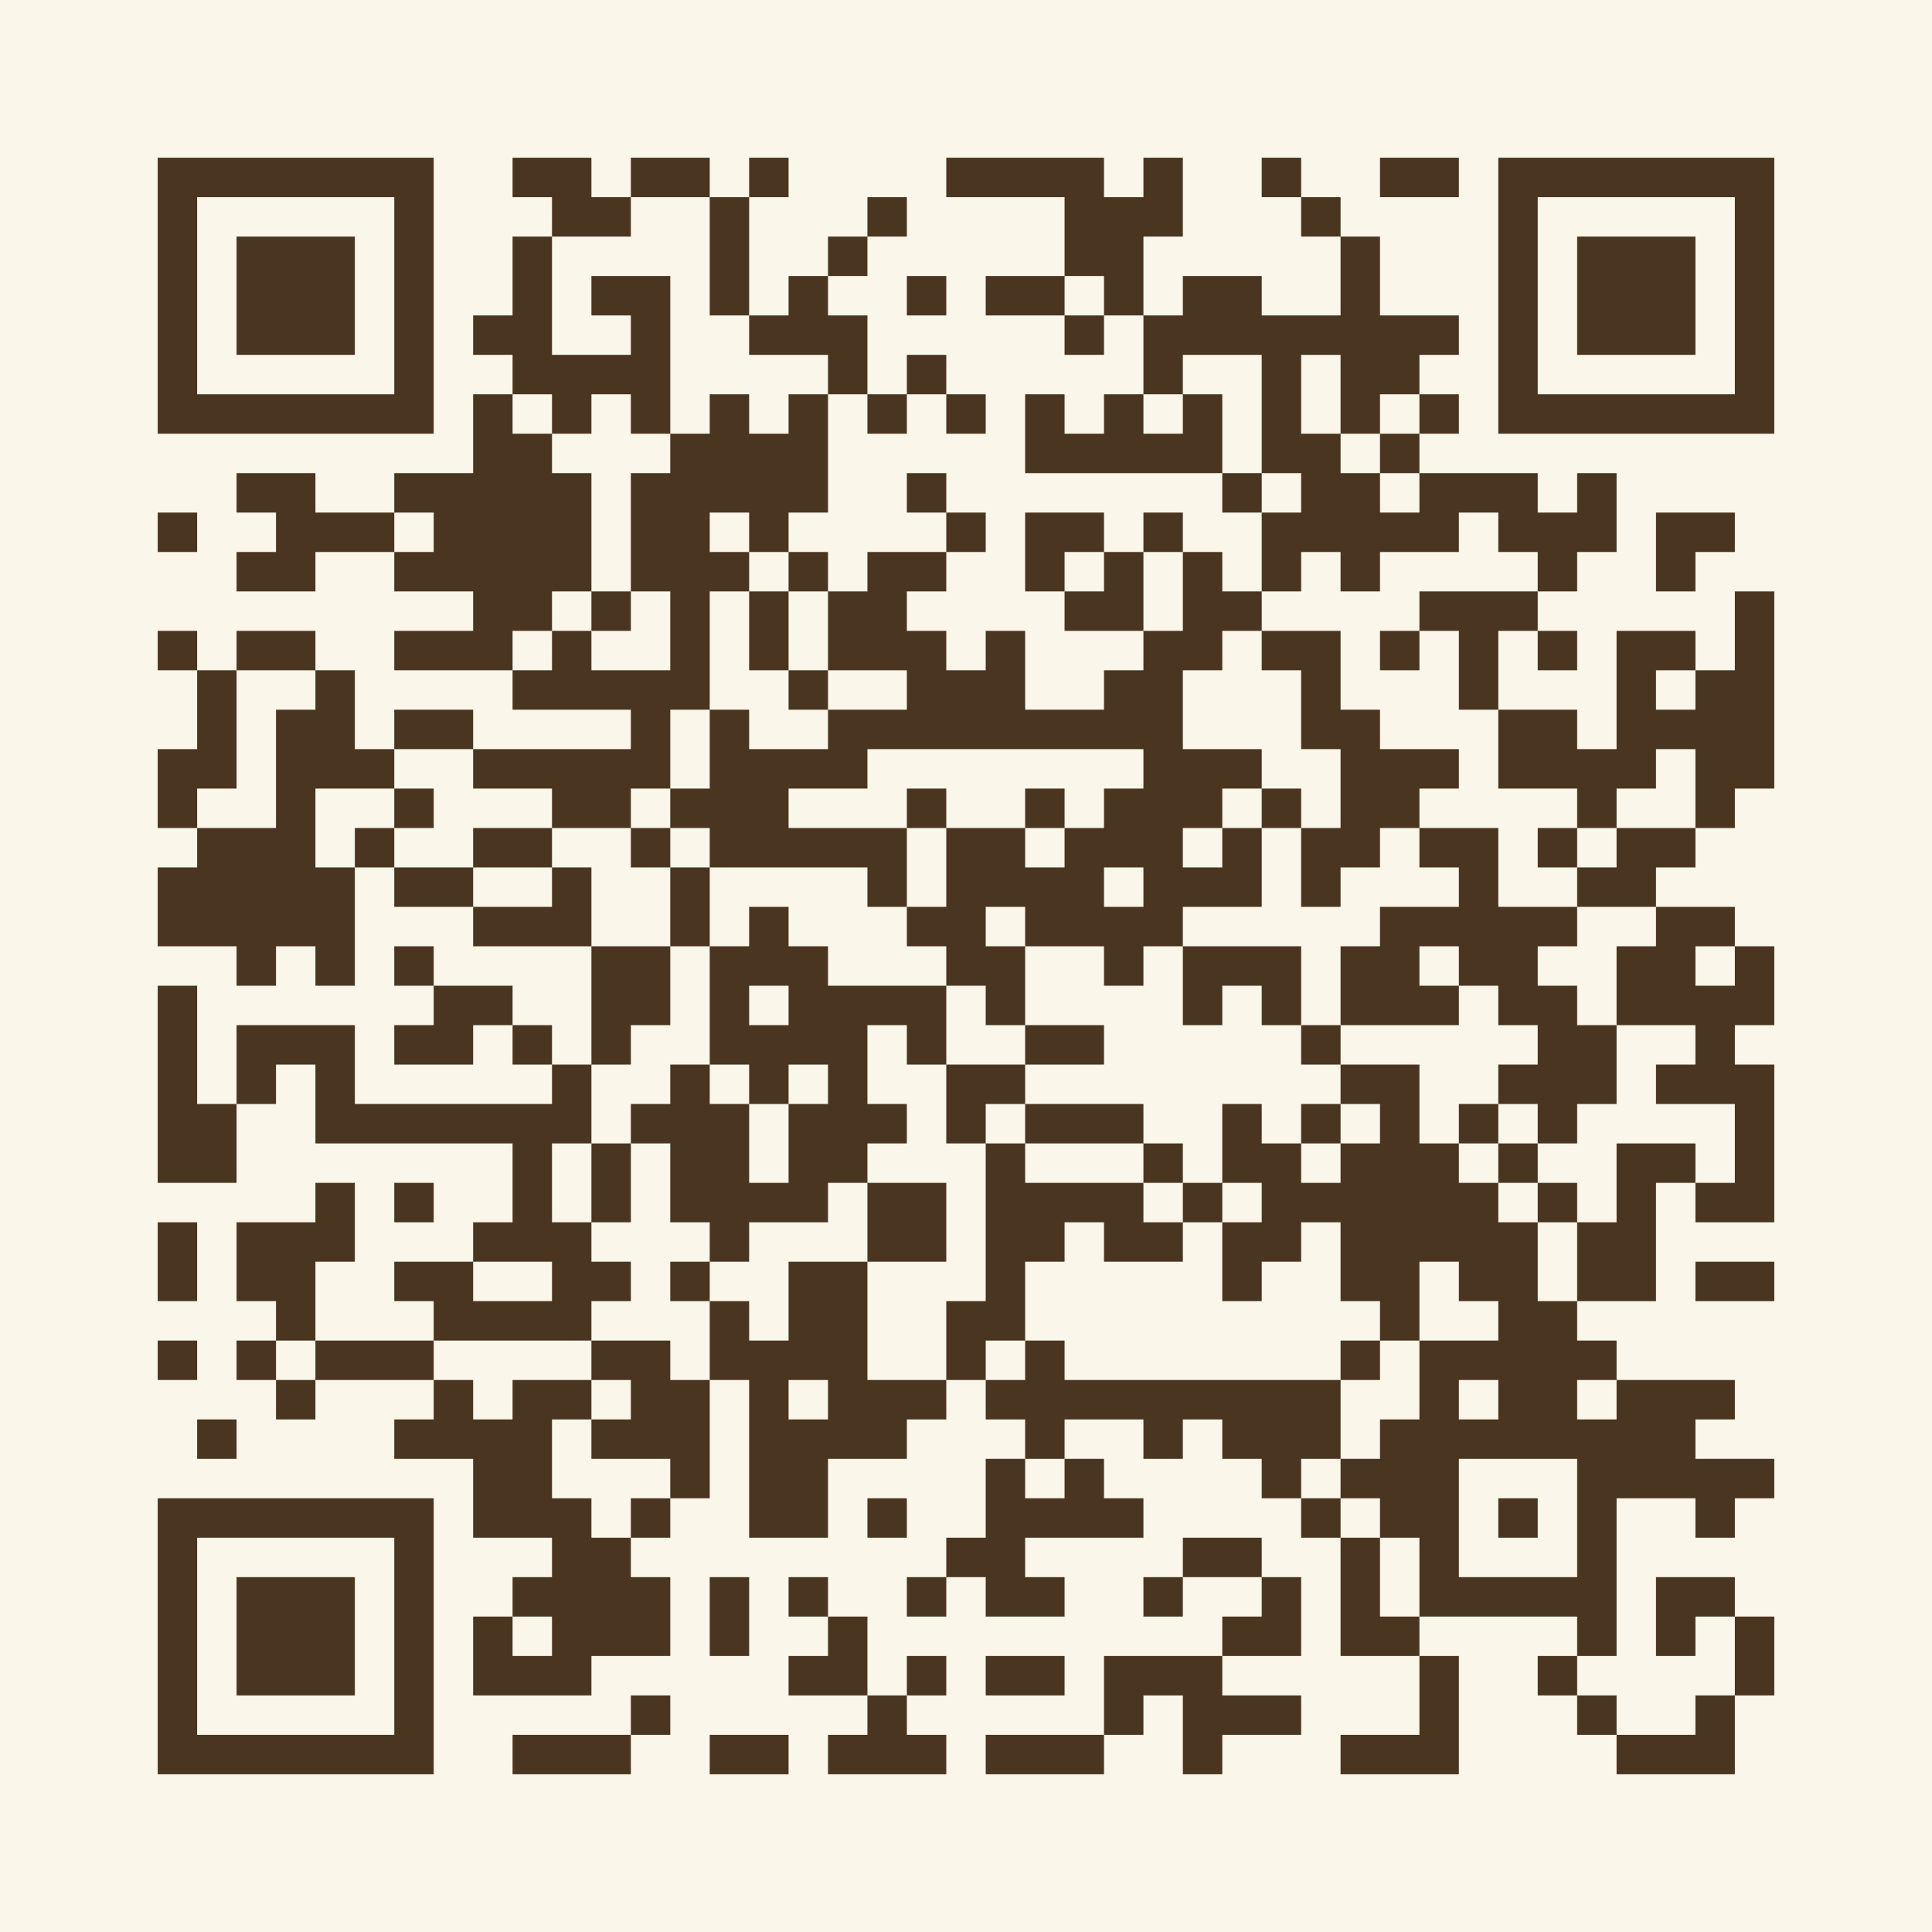
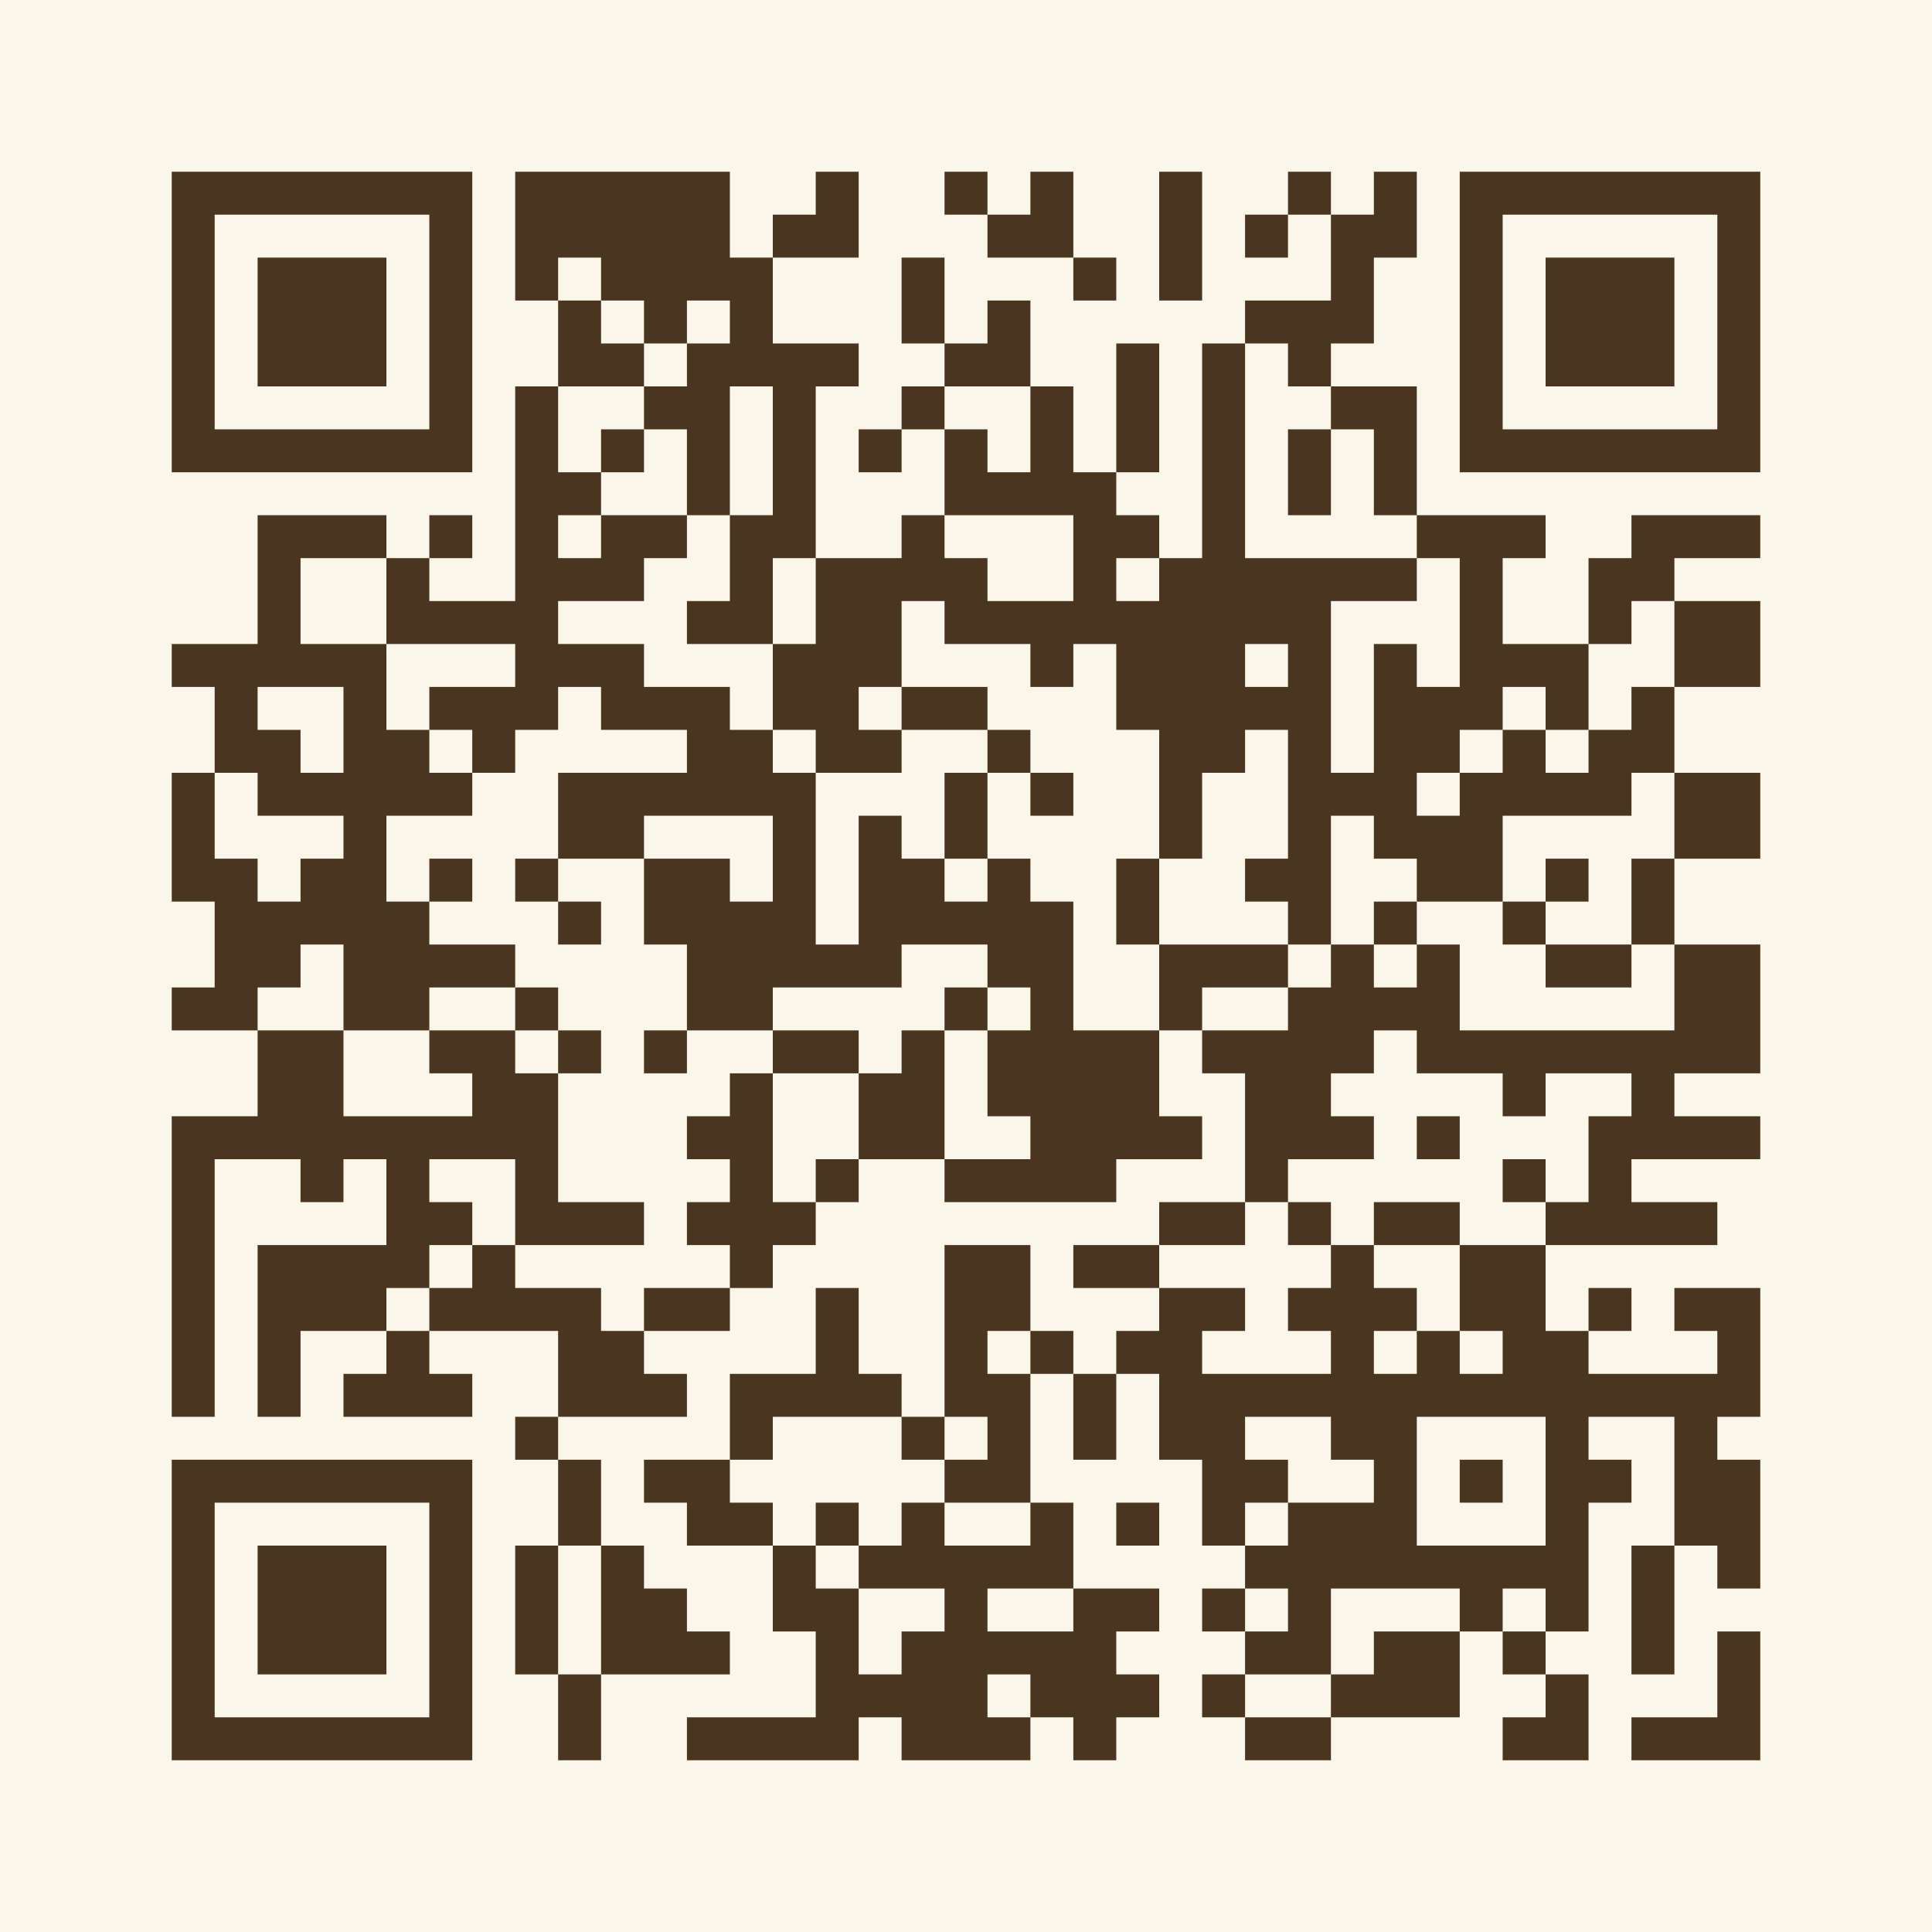
- <svg xmlns="http://www.w3.org/2000/svg" width="49mm" height="49mm" version="1.1" viewBox="0 0 49 49">
-   <rect width="49" height="49" fill="#faf6e9" />
-   <path d="M4,4H5V5H4zM5,4H6V5H5zM6,4H7V5H6zM7,4H8V5H7zM8,4H9V5H8zM9,4H10V5H9zM10,4H11V5H10zM13,4H14V5H13zM14,4H15V5H14zM16,4H17V5H16zM17,4H18V5H17zM19,4H20V5H19zM24,4H25V5H24zM25,4H26V5H25zM26,4H27V5H26zM27,4H28V5H27zM29,4H30V5H29zM32,4H33V5H32zM35,4H36V5H35zM36,4H37V5H36zM38,4H39V5H38zM39,4H40V5H39zM40,4H41V5H40zM41,4H42V5H41zM42,4H43V5H42zM43,4H44V5H43zM44,4H45V5H44zM4,5H5V6H4zM10,5H11V6H10zM14,5H15V6H14zM15,5H16V6H15zM18,5H19V6H18zM22,5H23V6H22zM27,5H28V6H27zM28,5H29V6H28zM29,5H30V6H29zM33,5H34V6H33zM38,5H39V6H38zM44,5H45V6H44zM4,6H5V7H4zM6,6H7V7H6zM7,6H8V7H7zM8,6H9V7H8zM10,6H11V7H10zM13,6H14V7H13zM18,6H19V7H18zM21,6H22V7H21zM27,6H28V7H27zM28,6H29V7H28zM34,6H35V7H34zM38,6H39V7H38zM40,6H41V7H40zM41,6H42V7H41zM42,6H43V7H42zM44,6H45V7H44zM4,7H5V8H4zM6,7H7V8H6zM7,7H8V8H7zM8,7H9V8H8zM10,7H11V8H10zM13,7H14V8H13zM15,7H16V8H15zM16,7H17V8H16zM18,7H19V8H18zM20,7H21V8H20zM23,7H24V8H23zM25,7H26V8H25zM26,7H27V8H26zM28,7H29V8H28zM30,7H31V8H30zM31,7H32V8H31zM34,7H35V8H34zM38,7H39V8H38zM40,7H41V8H40zM41,7H42V8H41zM42,7H43V8H42zM44,7H45V8H44zM4,8H5V9H4zM6,8H7V9H6zM7,8H8V9H7zM8,8H9V9H8zM10,8H11V9H10zM12,8H13V9H12zM13,8H14V9H13zM16,8H17V9H16zM19,8H20V9H19zM20,8H21V9H20zM21,8H22V9H21zM27,8H28V9H27zM29,8H30V9H29zM30,8H31V9H30zM31,8H32V9H31zM32,8H33V9H32zM33,8H34V9H33zM34,8H35V9H34zM35,8H36V9H35zM36,8H37V9H36zM38,8H39V9H38zM40,8H41V9H40zM41,8H42V9H41zM42,8H43V9H42zM44,8H45V9H44zM4,9H5V10H4zM10,9H11V10H10zM13,9H14V10H13zM14,9H15V10H14zM15,9H16V10H15zM16,9H17V10H16zM21,9H22V10H21zM23,9H24V10H23zM29,9H30V10H29zM32,9H33V10H32zM34,9H35V10H34zM35,9H36V10H35zM38,9H39V10H38zM44,9H45V10H44zM4,10H5V11H4zM5,10H6V11H5zM6,10H7V11H6zM7,10H8V11H7zM8,10H9V11H8zM9,10H10V11H9zM10,10H11V11H10zM12,10H13V11H12zM14,10H15V11H14zM16,10H17V11H16zM18,10H19V11H18zM20,10H21V11H20zM22,10H23V11H22zM24,10H25V11H24zM26,10H27V11H26zM28,10H29V11H28zM30,10H31V11H30zM32,10H33V11H32zM34,10H35V11H34zM36,10H37V11H36zM38,10H39V11H38zM39,10H40V11H39zM40,10H41V11H40zM41,10H42V11H41zM42,10H43V11H42zM43,10H44V11H43zM44,10H45V11H44zM12,11H13V12H12zM13,11H14V12H13zM17,11H18V12H17zM18,11H19V12H18zM19,11H20V12H19zM20,11H21V12H20zM26,11H27V12H26zM27,11H28V12H27zM28,11H29V12H28zM29,11H30V12H29zM30,11H31V12H30zM32,11H33V12H32zM33,11H34V12H33zM35,11H36V12H35zM6,12H7V13H6zM7,12H8V13H7zM10,12H11V13H10zM11,12H12V13H11zM12,12H13V13H12zM13,12H14V13H13zM14,12H15V13H14zM16,12H17V13H16zM17,12H18V13H17zM18,12H19V13H18zM19,12H20V13H19zM20,12H21V13H20zM23,12H24V13H23zM31,12H32V13H31zM33,12H34V13H33zM34,12H35V13H34zM36,12H37V13H36zM37,12H38V13H37zM38,12H39V13H38zM40,12H41V13H40zM4,13H5V14H4zM7,13H8V14H7zM8,13H9V14H8zM9,13H10V14H9zM11,13H12V14H11zM12,13H13V14H12zM13,13H14V14H13zM14,13H15V14H14zM16,13H17V14H16zM17,13H18V14H17zM19,13H20V14H19zM24,13H25V14H24zM26,13H27V14H26zM27,13H28V14H27zM29,13H30V14H29zM32,13H33V14H32zM33,13H34V14H33zM34,13H35V14H34zM35,13H36V14H35zM36,13H37V14H36zM38,13H39V14H38zM39,13H40V14H39zM40,13H41V14H40zM42,13H43V14H42zM43,13H44V14H43zM6,14H7V15H6zM7,14H8V15H7zM10,14H11V15H10zM11,14H12V15H11zM12,14H13V15H12zM13,14H14V15H13zM14,14H15V15H14zM16,14H17V15H16zM17,14H18V15H17zM18,14H19V15H18zM20,14H21V15H20zM22,14H23V15H22zM23,14H24V15H23zM26,14H27V15H26zM28,14H29V15H28zM30,14H31V15H30zM32,14H33V15H32zM34,14H35V15H34zM39,14H40V15H39zM42,14H43V15H42zM12,15H13V16H12zM13,15H14V16H13zM15,15H16V16H15zM17,15H18V16H17zM19,15H20V16H19zM21,15H22V16H21zM22,15H23V16H22zM27,15H28V16H27zM28,15H29V16H28zM30,15H31V16H30zM31,15H32V16H31zM36,15H37V16H36zM37,15H38V16H37zM38,15H39V16H38zM44,15H45V16H44zM4,16H5V17H4zM6,16H7V17H6zM7,16H8V17H7zM10,16H11V17H10zM11,16H12V17H11zM12,16H13V17H12zM14,16H15V17H14zM17,16H18V17H17zM19,16H20V17H19zM21,16H22V17H21zM22,16H23V17H22zM23,16H24V17H23zM25,16H26V17H25zM29,16H30V17H29zM30,16H31V17H30zM32,16H33V17H32zM33,16H34V17H33zM35,16H36V17H35zM37,16H38V17H37zM39,16H40V17H39zM41,16H42V17H41zM42,16H43V17H42zM44,16H45V17H44zM5,17H6V18H5zM8,17H9V18H8zM13,17H14V18H13zM14,17H15V18H14zM15,17H16V18H15zM16,17H17V18H16zM17,17H18V18H17zM20,17H21V18H20zM23,17H24V18H23zM24,17H25V18H24zM25,17H26V18H25zM28,17H29V18H28zM29,17H30V18H29zM33,17H34V18H33zM37,17H38V18H37zM41,17H42V18H41zM43,17H44V18H43zM44,17H45V18H44zM5,18H6V19H5zM7,18H8V19H7zM8,18H9V19H8zM10,18H11V19H10zM11,18H12V19H11zM16,18H17V19H16zM18,18H19V19H18zM21,18H22V19H21zM22,18H23V19H22zM23,18H24V19H23zM24,18H25V19H24zM25,18H26V19H25zM26,18H27V19H26zM27,18H28V19H27zM28,18H29V19H28zM29,18H30V19H29zM33,18H34V19H33zM34,18H35V19H34zM38,18H39V19H38zM39,18H40V19H39zM41,18H42V19H41zM42,18H43V19H42zM43,18H44V19H43zM44,18H45V19H44zM4,19H5V20H4zM5,19H6V20H5zM7,19H8V20H7zM8,19H9V20H8zM9,19H10V20H9zM12,19H13V20H12zM13,19H14V20H13zM14,19H15V20H14zM15,19H16V20H15zM16,19H17V20H16zM18,19H19V20H18zM19,19H20V20H19zM20,19H21V20H20zM21,19H22V20H21zM29,19H30V20H29zM30,19H31V20H30zM31,19H32V20H31zM34,19H35V20H34zM35,19H36V20H35zM36,19H37V20H36zM38,19H39V20H38zM39,19H40V20H39zM40,19H41V20H40zM41,19H42V20H41zM43,19H44V20H43zM44,19H45V20H44zM4,20H5V21H4zM7,20H8V21H7zM10,20H11V21H10zM14,20H15V21H14zM15,20H16V21H15zM17,20H18V21H17zM18,20H19V21H18zM19,20H20V21H19zM23,20H24V21H23zM26,20H27V21H26zM28,20H29V21H28zM29,20H30V21H29zM30,20H31V21H30zM32,20H33V21H32zM34,20H35V21H34zM35,20H36V21H35zM40,20H41V21H40zM43,20H44V21H43zM5,21H6V22H5zM6,21H7V22H6zM7,21H8V22H7zM9,21H10V22H9zM12,21H13V22H12zM13,21H14V22H13zM16,21H17V22H16zM18,21H19V22H18zM19,21H20V22H19zM20,21H21V22H20zM21,21H22V22H21zM22,21H23V22H22zM24,21H25V22H24zM25,21H26V22H25zM27,21H28V22H27zM28,21H29V22H28zM29,21H30V22H29zM31,21H32V22H31zM33,21H34V22H33zM34,21H35V22H34zM36,21H37V22H36zM37,21H38V22H37zM39,21H40V22H39zM41,21H42V22H41zM42,21H43V22H42zM4,22H5V23H4zM5,22H6V23H5zM6,22H7V23H6zM7,22H8V23H7zM8,22H9V23H8zM10,22H11V23H10zM11,22H12V23H11zM14,22H15V23H14zM17,22H18V23H17zM22,22H23V23H22zM24,22H25V23H24zM25,22H26V23H25zM26,22H27V23H26zM27,22H28V23H27zM29,22H30V23H29zM30,22H31V23H30zM31,22H32V23H31zM33,22H34V23H33zM37,22H38V23H37zM40,22H41V23H40zM41,22H42V23H41zM4,23H5V24H4zM5,23H6V24H5zM6,23H7V24H6zM7,23H8V24H7zM8,23H9V24H8zM12,23H13V24H12zM13,23H14V24H13zM14,23H15V24H14zM17,23H18V24H17zM19,23H20V24H19zM23,23H24V24H23zM24,23H25V24H24zM26,23H27V24H26zM27,23H28V24H27zM28,23H29V24H28zM29,23H30V24H29zM35,23H36V24H35zM36,23H37V24H36zM37,23H38V24H37zM38,23H39V24H38zM39,23H40V24H39zM42,23H43V24H42zM43,23H44V24H43zM6,24H7V25H6zM8,24H9V25H8zM10,24H11V25H10zM15,24H16V25H15zM16,24H17V25H16zM18,24H19V25H18zM19,24H20V25H19zM20,24H21V25H20zM24,24H25V25H24zM25,24H26V25H25zM28,24H29V25H28zM30,24H31V25H30zM31,24H32V25H31zM32,24H33V25H32zM34,24H35V25H34zM35,24H36V25H35zM37,24H38V25H37zM38,24H39V25H38zM41,24H42V25H41zM42,24H43V25H42zM44,24H45V25H44zM4,25H5V26H4zM11,25H12V26H11zM12,25H13V26H12zM15,25H16V26H15zM16,25H17V26H16zM18,25H19V26H18zM20,25H21V26H20zM21,25H22V26H21zM22,25H23V26H22zM23,25H24V26H23zM25,25H26V26H25zM30,25H31V26H30zM32,25H33V26H32zM34,25H35V26H34zM35,25H36V26H35zM36,25H37V26H36zM38,25H39V26H38zM39,25H40V26H39zM41,25H42V26H41zM42,25H43V26H42zM43,25H44V26H43zM44,25H45V26H44zM4,26H5V27H4zM6,26H7V27H6zM7,26H8V27H7zM8,26H9V27H8zM10,26H11V27H10zM11,26H12V27H11zM13,26H14V27H13zM15,26H16V27H15zM18,26H19V27H18zM19,26H20V27H19zM20,26H21V27H20zM21,26H22V27H21zM23,26H24V27H23zM26,26H27V27H26zM27,26H28V27H27zM33,26H34V27H33zM39,26H40V27H39zM40,26H41V27H40zM43,26H44V27H43zM4,27H5V28H4zM6,27H7V28H6zM8,27H9V28H8zM14,27H15V28H14zM17,27H18V28H17zM19,27H20V28H19zM21,27H22V28H21zM24,27H25V28H24zM25,27H26V28H25zM34,27H35V28H34zM35,27H36V28H35zM38,27H39V28H38zM39,27H40V28H39zM40,27H41V28H40zM42,27H43V28H42zM43,27H44V28H43zM44,27H45V28H44zM4,28H5V29H4zM5,28H6V29H5zM8,28H9V29H8zM9,28H10V29H9zM10,28H11V29H10zM11,28H12V29H11zM12,28H13V29H12zM13,28H14V29H13zM14,28H15V29H14zM16,28H17V29H16zM17,28H18V29H17zM18,28H19V29H18zM20,28H21V29H20zM21,28H22V29H21zM22,28H23V29H22zM24,28H25V29H24zM26,28H27V29H26zM27,28H28V29H27zM28,28H29V29H28zM31,28H32V29H31zM33,28H34V29H33zM35,28H36V29H35zM37,28H38V29H37zM39,28H40V29H39zM44,28H45V29H44zM4,29H5V30H4zM5,29H6V30H5zM13,29H14V30H13zM15,29H16V30H15zM17,29H18V30H17zM18,29H19V30H18zM20,29H21V30H20zM21,29H22V30H21zM25,29H26V30H25zM29,29H30V30H29zM31,29H32V30H31zM32,29H33V30H32zM34,29H35V30H34zM35,29H36V30H35zM36,29H37V30H36zM38,29H39V30H38zM41,29H42V30H41zM42,29H43V30H42zM44,29H45V30H44zM8,30H9V31H8zM10,30H11V31H10zM13,30H14V31H13zM15,30H16V31H15zM17,30H18V31H17zM18,30H19V31H18zM19,30H20V31H19zM20,30H21V31H20zM22,30H23V31H22zM23,30H24V31H23zM25,30H26V31H25zM26,30H27V31H26zM27,30H28V31H27zM28,30H29V31H28zM30,30H31V31H30zM32,30H33V31H32zM33,30H34V31H33zM34,30H35V31H34zM35,30H36V31H35zM36,30H37V31H36zM37,30H38V31H37zM39,30H40V31H39zM41,30H42V31H41zM43,30H44V31H43zM44,30H45V31H44zM4,31H5V32H4zM6,31H7V32H6zM7,31H8V32H7zM8,31H9V32H8zM12,31H13V32H12zM13,31H14V32H13zM14,31H15V32H14zM18,31H19V32H18zM22,31H23V32H22zM23,31H24V32H23zM25,31H26V32H25zM26,31H27V32H26zM28,31H29V32H28zM29,31H30V32H29zM31,31H32V32H31zM32,31H33V32H32zM34,31H35V32H34zM35,31H36V32H35zM36,31H37V32H36zM37,31H38V32H37zM38,31H39V32H38zM40,31H41V32H40zM41,31H42V32H41zM4,32H5V33H4zM6,32H7V33H6zM7,32H8V33H7zM10,32H11V33H10zM11,32H12V33H11zM14,32H15V33H14zM15,32H16V33H15zM17,32H18V33H17zM20,32H21V33H20zM21,32H22V33H21zM25,32H26V33H25zM31,32H32V33H31zM34,32H35V33H34zM35,32H36V33H35zM37,32H38V33H37zM38,32H39V33H38zM40,32H41V33H40zM41,32H42V33H41zM43,32H44V33H43zM44,32H45V33H44zM7,33H8V34H7zM11,33H12V34H11zM12,33H13V34H12zM13,33H14V34H13zM14,33H15V34H14zM18,33H19V34H18zM20,33H21V34H20zM21,33H22V34H21zM24,33H25V34H24zM25,33H26V34H25zM35,33H36V34H35zM38,33H39V34H38zM39,33H40V34H39zM4,34H5V35H4zM6,34H7V35H6zM8,34H9V35H8zM9,34H10V35H9zM10,34H11V35H10zM15,34H16V35H15zM16,34H17V35H16zM18,34H19V35H18zM19,34H20V35H19zM20,34H21V35H20zM21,34H22V35H21zM24,34H25V35H24zM26,34H27V35H26zM34,34H35V35H34zM36,34H37V35H36zM37,34H38V35H37zM38,34H39V35H38zM39,34H40V35H39zM40,34H41V35H40zM7,35H8V36H7zM11,35H12V36H11zM13,35H14V36H13zM14,35H15V36H14zM16,35H17V36H16zM17,35H18V36H17zM19,35H20V36H19zM21,35H22V36H21zM22,35H23V36H22zM23,35H24V36H23zM25,35H26V36H25zM26,35H27V36H26zM27,35H28V36H27zM28,35H29V36H28zM29,35H30V36H29zM30,35H31V36H30zM31,35H32V36H31zM32,35H33V36H32zM33,35H34V36H33zM36,35H37V36H36zM38,35H39V36H38zM39,35H40V36H39zM41,35H42V36H41zM42,35H43V36H42zM43,35H44V36H43zM5,36H6V37H5zM10,36H11V37H10zM11,36H12V37H11zM12,36H13V37H12zM13,36H14V37H13zM15,36H16V37H15zM16,36H17V37H16zM17,36H18V37H17zM19,36H20V37H19zM20,36H21V37H20zM21,36H22V37H21zM22,36H23V37H22zM26,36H27V37H26zM29,36H30V37H29zM31,36H32V37H31zM32,36H33V37H32zM33,36H34V37H33zM35,36H36V37H35zM36,36H37V37H36zM37,36H38V37H37zM38,36H39V37H38zM39,36H40V37H39zM40,36H41V37H40zM41,36H42V37H41zM42,36H43V37H42zM12,37H13V38H12zM13,37H14V38H13zM17,37H18V38H17zM19,37H20V38H19zM20,37H21V38H20zM25,37H26V38H25zM27,37H28V38H27zM32,37H33V38H32zM34,37H35V38H34zM35,37H36V38H35zM36,37H37V38H36zM40,37H41V38H40zM41,37H42V38H41zM42,37H43V38H42zM43,37H44V38H43zM44,37H45V38H44zM4,38H5V39H4zM5,38H6V39H5zM6,38H7V39H6zM7,38H8V39H7zM8,38H9V39H8zM9,38H10V39H9zM10,38H11V39H10zM12,38H13V39H12zM13,38H14V39H13zM14,38H15V39H14zM16,38H17V39H16zM19,38H20V39H19zM20,38H21V39H20zM22,38H23V39H22zM25,38H26V39H25zM26,38H27V39H26zM27,38H28V39H27zM28,38H29V39H28zM33,38H34V39H33zM35,38H36V39H35zM36,38H37V39H36zM38,38H39V39H38zM40,38H41V39H40zM43,38H44V39H43zM4,39H5V40H4zM10,39H11V40H10zM14,39H15V40H14zM15,39H16V40H15zM24,39H25V40H24zM25,39H26V40H25zM30,39H31V40H30zM31,39H32V40H31zM34,39H35V40H34zM36,39H37V40H36zM40,39H41V40H40zM4,40H5V41H4zM6,40H7V41H6zM7,40H8V41H7zM8,40H9V41H8zM10,40H11V41H10zM13,40H14V41H13zM14,40H15V41H14zM15,40H16V41H15zM16,40H17V41H16zM18,40H19V41H18zM20,40H21V41H20zM23,40H24V41H23zM25,40H26V41H25zM26,40H27V41H26zM29,40H30V41H29zM32,40H33V41H32zM34,40H35V41H34zM36,40H37V41H36zM37,40H38V41H37zM38,40H39V41H38zM39,40H40V41H39zM40,40H41V41H40zM42,40H43V41H42zM43,40H44V41H43zM4,41H5V42H4zM6,41H7V42H6zM7,41H8V42H7zM8,41H9V42H8zM10,41H11V42H10zM12,41H13V42H12zM14,41H15V42H14zM15,41H16V42H15zM16,41H17V42H16zM18,41H19V42H18zM21,41H22V42H21zM31,41H32V42H31zM32,41H33V42H32zM34,41H35V42H34zM35,41H36V42H35zM40,41H41V42H40zM42,41H43V42H42zM44,41H45V42H44zM4,42H5V43H4zM6,42H7V43H6zM7,42H8V43H7zM8,42H9V43H8zM10,42H11V43H10zM12,42H13V43H12zM13,42H14V43H13zM14,42H15V43H14zM20,42H21V43H20zM21,42H22V43H21zM23,42H24V43H23zM25,42H26V43H25zM26,42H27V43H26zM28,42H29V43H28zM29,42H30V43H29zM30,42H31V43H30zM36,42H37V43H36zM39,42H40V43H39zM44,42H45V43H44zM4,43H5V44H4zM10,43H11V44H10zM16,43H17V44H16zM22,43H23V44H22zM28,43H29V44H28zM30,43H31V44H30zM31,43H32V44H31zM32,43H33V44H32zM36,43H37V44H36zM40,43H41V44H40zM43,43H44V44H43zM4,44H5V45H4zM5,44H6V45H5zM6,44H7V45H6zM7,44H8V45H7zM8,44H9V45H8zM9,44H10V45H9zM10,44H11V45H10zM13,44H14V45H13zM14,44H15V45H14zM15,44H16V45H15zM18,44H19V45H18zM19,44H20V45H19zM21,44H22V45H21zM22,44H23V45H22zM23,44H24V45H23zM25,44H26V45H25zM26,44H27V45H26zM27,44H28V45H27zM30,44H31V45H30zM34,44H35V45H34zM35,44H36V45H35zM36,44H37V45H36zM41,44H42V45H41zM42,44H43V45H42zM43,44H44V45H43z" id="qr-path" fill="#4a3520" fill-opacity="1" fill-rule="nonzero" stroke="none" />
+ <svg xmlns="http://www.w3.org/2000/svg" width="45mm" height="45mm" version="1.1" viewBox="0 0 45 45">
+   <rect width="45" height="45" fill="#faf6e9" />
+   <path d="M4,4H5V5H4zM5,4H6V5H5zM6,4H7V5H6zM7,4H8V5H7zM8,4H9V5H8zM9,4H10V5H9zM10,4H11V5H10zM12,4H13V5H12zM13,4H14V5H13zM14,4H15V5H14zM15,4H16V5H15zM16,4H17V5H16zM19,4H20V5H19zM22,4H23V5H22zM24,4H25V5H24zM27,4H28V5H27zM30,4H31V5H30zM32,4H33V5H32zM34,4H35V5H34zM35,4H36V5H35zM36,4H37V5H36zM37,4H38V5H37zM38,4H39V5H38zM39,4H40V5H39zM40,4H41V5H40zM4,5H5V6H4zM10,5H11V6H10zM12,5H13V6H12zM13,5H14V6H13zM14,5H15V6H14zM15,5H16V6H15zM16,5H17V6H16zM18,5H19V6H18zM19,5H20V6H19zM23,5H24V6H23zM24,5H25V6H24zM27,5H28V6H27zM29,5H30V6H29zM31,5H32V6H31zM32,5H33V6H32zM34,5H35V6H34zM40,5H41V6H40zM4,6H5V7H4zM6,6H7V7H6zM7,6H8V7H7zM8,6H9V7H8zM10,6H11V7H10zM12,6H13V7H12zM14,6H15V7H14zM15,6H16V7H15zM16,6H17V7H16zM17,6H18V7H17zM21,6H22V7H21zM25,6H26V7H25zM27,6H28V7H27zM31,6H32V7H31zM34,6H35V7H34zM36,6H37V7H36zM37,6H38V7H37zM38,6H39V7H38zM40,6H41V7H40zM4,7H5V8H4zM6,7H7V8H6zM7,7H8V8H7zM8,7H9V8H8zM10,7H11V8H10zM13,7H14V8H13zM15,7H16V8H15zM17,7H18V8H17zM21,7H22V8H21zM23,7H24V8H23zM29,7H30V8H29zM30,7H31V8H30zM31,7H32V8H31zM34,7H35V8H34zM36,7H37V8H36zM37,7H38V8H37zM38,7H39V8H38zM40,7H41V8H40zM4,8H5V9H4zM6,8H7V9H6zM7,8H8V9H7zM8,8H9V9H8zM10,8H11V9H10zM13,8H14V9H13zM14,8H15V9H14zM16,8H17V9H16zM17,8H18V9H17zM18,8H19V9H18zM19,8H20V9H19zM22,8H23V9H22zM23,8H24V9H23zM26,8H27V9H26zM28,8H29V9H28zM30,8H31V9H30zM34,8H35V9H34zM36,8H37V9H36zM37,8H38V9H37zM38,8H39V9H38zM40,8H41V9H40zM4,9H5V10H4zM10,9H11V10H10zM12,9H13V10H12zM15,9H16V10H15zM16,9H17V10H16zM18,9H19V10H18zM21,9H22V10H21zM24,9H25V10H24zM26,9H27V10H26zM28,9H29V10H28zM31,9H32V10H31zM32,9H33V10H32zM34,9H35V10H34zM40,9H41V10H40zM4,10H5V11H4zM5,10H6V11H5zM6,10H7V11H6zM7,10H8V11H7zM8,10H9V11H8zM9,10H10V11H9zM10,10H11V11H10zM12,10H13V11H12zM14,10H15V11H14zM16,10H17V11H16zM18,10H19V11H18zM20,10H21V11H20zM22,10H23V11H22zM24,10H25V11H24zM26,10H27V11H26zM28,10H29V11H28zM30,10H31V11H30zM32,10H33V11H32zM34,10H35V11H34zM35,10H36V11H35zM36,10H37V11H36zM37,10H38V11H37zM38,10H39V11H38zM39,10H40V11H39zM40,10H41V11H40zM12,11H13V12H12zM13,11H14V12H13zM16,11H17V12H16zM18,11H19V12H18zM22,11H23V12H22zM23,11H24V12H23zM24,11H25V12H24zM25,11H26V12H25zM28,11H29V12H28zM30,11H31V12H30zM32,11H33V12H32zM6,12H7V13H6zM7,12H8V13H7zM8,12H9V13H8zM10,12H11V13H10zM12,12H13V13H12zM14,12H15V13H14zM15,12H16V13H15zM17,12H18V13H17zM18,12H19V13H18zM21,12H22V13H21zM25,12H26V13H25zM26,12H27V13H26zM28,12H29V13H28zM33,12H34V13H33zM34,12H35V13H34zM35,12H36V13H35zM38,12H39V13H38zM39,12H40V13H39zM40,12H41V13H40zM6,13H7V14H6zM9,13H10V14H9zM12,13H13V14H12zM13,13H14V14H13zM14,13H15V14H14zM17,13H18V14H17zM19,13H20V14H19zM20,13H21V14H20zM21,13H22V14H21zM22,13H23V14H22zM25,13H26V14H25zM27,13H28V14H27zM28,13H29V14H28zM29,13H30V14H29zM30,13H31V14H30zM31,13H32V14H31zM32,13H33V14H32zM34,13H35V14H34zM37,13H38V14H37zM38,13H39V14H38zM6,14H7V15H6zM9,14H10V15H9zM10,14H11V15H10zM11,14H12V15H11zM12,14H13V15H12zM16,14H17V15H16zM17,14H18V15H17zM19,14H20V15H19zM20,14H21V15H20zM22,14H23V15H22zM23,14H24V15H23zM24,14H25V15H24zM25,14H26V15H25zM26,14H27V15H26zM27,14H28V15H27zM28,14H29V15H28zM29,14H30V15H29zM30,14H31V15H30zM34,14H35V15H34zM37,14H38V15H37zM39,14H40V15H39zM40,14H41V15H40zM4,15H5V16H4zM5,15H6V16H5zM6,15H7V16H6zM7,15H8V16H7zM8,15H9V16H8zM12,15H13V16H12zM13,15H14V16H13zM14,15H15V16H14zM18,15H19V16H18zM19,15H20V16H19zM20,15H21V16H20zM24,15H25V16H24zM26,15H27V16H26zM27,15H28V16H27zM28,15H29V16H28zM30,15H31V16H30zM32,15H33V16H32zM34,15H35V16H34zM35,15H36V16H35zM36,15H37V16H36zM39,15H40V16H39zM40,15H41V16H40zM5,16H6V17H5zM8,16H9V17H8zM10,16H11V17H10zM11,16H12V17H11zM12,16H13V17H12zM14,16H15V17H14zM15,16H16V17H15zM16,16H17V17H16zM18,16H19V17H18zM19,16H20V17H19zM21,16H22V17H21zM22,16H23V17H22zM26,16H27V17H26zM27,16H28V17H27zM28,16H29V17H28zM29,16H30V17H29zM30,16H31V17H30zM32,16H33V17H32zM33,16H34V17H33zM34,16H35V17H34zM36,16H37V17H36zM38,16H39V17H38zM5,17H6V18H5zM6,17H7V18H6zM8,17H9V18H8zM9,17H10V18H9zM11,17H12V18H11zM16,17H17V18H16zM17,17H18V18H17zM19,17H20V18H19zM20,17H21V18H20zM23,17H24V18H23zM27,17H28V18H27zM28,17H29V18H28zM30,17H31V18H30zM32,17H33V18H32zM33,17H34V18H33zM35,17H36V18H35zM37,17H38V18H37zM38,17H39V18H38zM4,18H5V19H4zM6,18H7V19H6zM7,18H8V19H7zM8,18H9V19H8zM9,18H10V19H9zM10,18H11V19H10zM13,18H14V19H13zM14,18H15V19H14zM15,18H16V19H15zM16,18H17V19H16zM17,18H18V19H17zM18,18H19V19H18zM22,18H23V19H22zM24,18H25V19H24zM27,18H28V19H27zM30,18H31V19H30zM31,18H32V19H31zM32,18H33V19H32zM34,18H35V19H34zM35,18H36V19H35zM36,18H37V19H36zM37,18H38V19H37zM39,18H40V19H39zM40,18H41V19H40zM4,19H5V20H4zM8,19H9V20H8zM13,19H14V20H13zM14,19H15V20H14zM18,19H19V20H18zM20,19H21V20H20zM22,19H23V20H22zM27,19H28V20H27zM30,19H31V20H30zM32,19H33V20H32zM33,19H34V20H33zM34,19H35V20H34zM39,19H40V20H39zM40,19H41V20H40zM4,20H5V21H4zM5,20H6V21H5zM7,20H8V21H7zM8,20H9V21H8zM10,20H11V21H10zM12,20H13V21H12zM15,20H16V21H15zM16,20H17V21H16zM18,20H19V21H18zM20,20H21V21H20zM21,20H22V21H21zM23,20H24V21H23zM26,20H27V21H26zM29,20H30V21H29zM30,20H31V21H30zM33,20H34V21H33zM34,20H35V21H34zM36,20H37V21H36zM38,20H39V21H38zM5,21H6V22H5zM6,21H7V22H6zM7,21H8V22H7zM8,21H9V22H8zM9,21H10V22H9zM13,21H14V22H13zM15,21H16V22H15zM16,21H17V22H16zM17,21H18V22H17zM18,21H19V22H18zM20,21H21V22H20zM21,21H22V22H21zM22,21H23V22H22zM23,21H24V22H23zM24,21H25V22H24zM26,21H27V22H26zM30,21H31V22H30zM32,21H33V22H32zM35,21H36V22H35zM38,21H39V22H38zM5,22H6V23H5zM6,22H7V23H6zM8,22H9V23H8zM9,22H10V23H9zM10,22H11V23H10zM11,22H12V23H11zM16,22H17V23H16zM17,22H18V23H17zM18,22H19V23H18zM19,22H20V23H19zM20,22H21V23H20zM23,22H24V23H23zM24,22H25V23H24zM27,22H28V23H27zM28,22H29V23H28zM29,22H30V23H29zM31,22H32V23H31zM33,22H34V23H33zM36,22H37V23H36zM37,22H38V23H37zM39,22H40V23H39zM40,22H41V23H40zM4,23H5V24H4zM5,23H6V24H5zM8,23H9V24H8zM9,23H10V24H9zM12,23H13V24H12zM16,23H17V24H16zM17,23H18V24H17zM22,23H23V24H22zM24,23H25V24H24zM27,23H28V24H27zM30,23H31V24H30zM31,23H32V24H31zM32,23H33V24H32zM33,23H34V24H33zM39,23H40V24H39zM40,23H41V24H40zM6,24H7V25H6zM7,24H8V25H7zM10,24H11V25H10zM11,24H12V25H11zM13,24H14V25H13zM15,24H16V25H15zM18,24H19V25H18zM19,24H20V25H19zM21,24H22V25H21zM23,24H24V25H23zM24,24H25V25H24zM25,24H26V25H25zM26,24H27V25H26zM28,24H29V25H28zM29,24H30V25H29zM30,24H31V25H30zM31,24H32V25H31zM33,24H34V25H33zM34,24H35V25H34zM35,24H36V25H35zM36,24H37V25H36zM37,24H38V25H37zM38,24H39V25H38zM39,24H40V25H39zM40,24H41V25H40zM6,25H7V26H6zM7,25H8V26H7zM11,25H12V26H11zM12,25H13V26H12zM17,25H18V26H17zM20,25H21V26H20zM21,25H22V26H21zM23,25H24V26H23zM24,25H25V26H24zM25,25H26V26H25zM26,25H27V26H26zM29,25H30V26H29zM30,25H31V26H30zM35,25H36V26H35zM38,25H39V26H38zM4,26H5V27H4zM5,26H6V27H5zM6,26H7V27H6zM7,26H8V27H7zM8,26H9V27H8zM9,26H10V27H9zM10,26H11V27H10zM11,26H12V27H11zM12,26H13V27H12zM16,26H17V27H16zM17,26H18V27H17zM20,26H21V27H20zM21,26H22V27H21zM24,26H25V27H24zM25,26H26V27H25zM26,26H27V27H26zM27,26H28V27H27zM29,26H30V27H29zM30,26H31V27H30zM31,26H32V27H31zM33,26H34V27H33zM37,26H38V27H37zM38,26H39V27H38zM39,26H40V27H39zM40,26H41V27H40zM4,27H5V28H4zM7,27H8V28H7zM9,27H10V28H9zM12,27H13V28H12zM17,27H18V28H17zM19,27H20V28H19zM22,27H23V28H22zM23,27H24V28H23zM24,27H25V28H24zM25,27H26V28H25zM29,27H30V28H29zM35,27H36V28H35zM37,27H38V28H37zM4,28H5V29H4zM9,28H10V29H9zM10,28H11V29H10zM12,28H13V29H12zM13,28H14V29H13zM14,28H15V29H14zM16,28H17V29H16zM17,28H18V29H17zM18,28H19V29H18zM27,28H28V29H27zM28,28H29V29H28zM30,28H31V29H30zM32,28H33V29H32zM33,28H34V29H33zM36,28H37V29H36zM37,28H38V29H37zM38,28H39V29H38zM39,28H40V29H39zM4,29H5V30H4zM6,29H7V30H6zM7,29H8V30H7zM8,29H9V30H8zM9,29H10V30H9zM11,29H12V30H11zM17,29H18V30H17zM22,29H23V30H22zM23,29H24V30H23zM25,29H26V30H25zM26,29H27V30H26zM31,29H32V30H31zM34,29H35V30H34zM35,29H36V30H35zM4,30H5V31H4zM6,30H7V31H6zM7,30H8V31H7zM8,30H9V31H8zM10,30H11V31H10zM11,30H12V31H11zM12,30H13V31H12zM13,30H14V31H13zM15,30H16V31H15zM16,30H17V31H16zM19,30H20V31H19zM22,30H23V31H22zM23,30H24V31H23zM27,30H28V31H27zM28,30H29V31H28zM30,30H31V31H30zM31,30H32V31H31zM32,30H33V31H32zM34,30H35V31H34zM35,30H36V31H35zM37,30H38V31H37zM39,30H40V31H39zM40,30H41V31H40zM4,31H5V32H4zM6,31H7V32H6zM9,31H10V32H9zM13,31H14V32H13zM14,31H15V32H14zM19,31H20V32H19zM22,31H23V32H22zM24,31H25V32H24zM26,31H27V32H26zM27,31H28V32H27zM31,31H32V32H31zM33,31H34V32H33zM35,31H36V32H35zM36,31H37V32H36zM40,31H41V32H40zM4,32H5V33H4zM6,32H7V33H6zM8,32H9V33H8zM9,32H10V33H9zM10,32H11V33H10zM13,32H14V33H13zM14,32H15V33H14zM15,32H16V33H15zM17,32H18V33H17zM18,32H19V33H18zM19,32H20V33H19zM20,32H21V33H20zM22,32H23V33H22zM23,32H24V33H23zM25,32H26V33H25zM27,32H28V33H27zM28,32H29V33H28zM29,32H30V33H29zM30,32H31V33H30zM31,32H32V33H31zM32,32H33V33H32zM33,32H34V33H33zM34,32H35V33H34zM35,32H36V33H35zM36,32H37V33H36zM37,32H38V33H37zM38,32H39V33H38zM39,32H40V33H39zM40,32H41V33H40zM12,33H13V34H12zM17,33H18V34H17zM21,33H22V34H21zM23,33H24V34H23zM25,33H26V34H25zM27,33H28V34H27zM28,33H29V34H28zM31,33H32V34H31zM32,33H33V34H32zM36,33H37V34H36zM39,33H40V34H39zM4,34H5V35H4zM5,34H6V35H5zM6,34H7V35H6zM7,34H8V35H7zM8,34H9V35H8zM9,34H10V35H9zM10,34H11V35H10zM13,34H14V35H13zM15,34H16V35H15zM16,34H17V35H16zM22,34H23V35H22zM23,34H24V35H23zM28,34H29V35H28zM29,34H30V35H29zM32,34H33V35H32zM34,34H35V35H34zM36,34H37V35H36zM37,34H38V35H37zM39,34H40V35H39zM40,34H41V35H40zM4,35H5V36H4zM10,35H11V36H10zM13,35H14V36H13zM16,35H17V36H16zM17,35H18V36H17zM19,35H20V36H19zM21,35H22V36H21zM24,35H25V36H24zM26,35H27V36H26zM28,35H29V36H28zM30,35H31V36H30zM31,35H32V36H31zM32,35H33V36H32zM36,35H37V36H36zM39,35H40V36H39zM40,35H41V36H40zM4,36H5V37H4zM6,36H7V37H6zM7,36H8V37H7zM8,36H9V37H8zM10,36H11V37H10zM12,36H13V37H12zM14,36H15V37H14zM18,36H19V37H18zM20,36H21V37H20zM21,36H22V37H21zM22,36H23V37H22zM23,36H24V37H23zM24,36H25V37H24zM29,36H30V37H29zM30,36H31V37H30zM31,36H32V37H31zM32,36H33V37H32zM33,36H34V37H33zM34,36H35V37H34zM35,36H36V37H35zM36,36H37V37H36zM38,36H39V37H38zM40,36H41V37H40zM4,37H5V38H4zM6,37H7V38H6zM7,37H8V38H7zM8,37H9V38H8zM10,37H11V38H10zM12,37H13V38H12zM14,37H15V38H14zM15,37H16V38H15zM18,37H19V38H18zM19,37H20V38H19zM22,37H23V38H22zM25,37H26V38H25zM26,37H27V38H26zM28,37H29V38H28zM30,37H31V38H30zM34,37H35V38H34zM36,37H37V38H36zM38,37H39V38H38zM4,38H5V39H4zM6,38H7V39H6zM7,38H8V39H7zM8,38H9V39H8zM10,38H11V39H10zM12,38H13V39H12zM14,38H15V39H14zM15,38H16V39H15zM16,38H17V39H16zM19,38H20V39H19zM21,38H22V39H21zM22,38H23V39H22zM23,38H24V39H23zM24,38H25V39H24zM25,38H26V39H25zM29,38H30V39H29zM30,38H31V39H30zM32,38H33V39H32zM33,38H34V39H33zM35,38H36V39H35zM38,38H39V39H38zM40,38H41V39H40zM4,39H5V40H4zM10,39H11V40H10zM13,39H14V40H13zM19,39H20V40H19zM20,39H21V40H20zM21,39H22V40H21zM22,39H23V40H22zM24,39H25V40H24zM25,39H26V40H25zM26,39H27V40H26zM28,39H29V40H28zM31,39H32V40H31zM32,39H33V40H32zM33,39H34V40H33zM36,39H37V40H36zM40,39H41V40H40zM4,40H5V41H4zM5,40H6V41H5zM6,40H7V41H6zM7,40H8V41H7zM8,40H9V41H8zM9,40H10V41H9zM10,40H11V41H10zM13,40H14V41H13zM16,40H17V41H16zM17,40H18V41H17zM18,40H19V41H18zM19,40H20V41H19zM21,40H22V41H21zM22,40H23V41H22zM23,40H24V41H23zM25,40H26V41H25zM29,40H30V41H29zM30,40H31V41H30zM35,40H36V41H35zM36,40H37V41H36zM38,40H39V41H38zM39,40H40V41H39zM40,40H41V41H40z" id="qr-path" fill="#4a3520" fill-opacity="1" fill-rule="nonzero" stroke="none" />
</svg>
